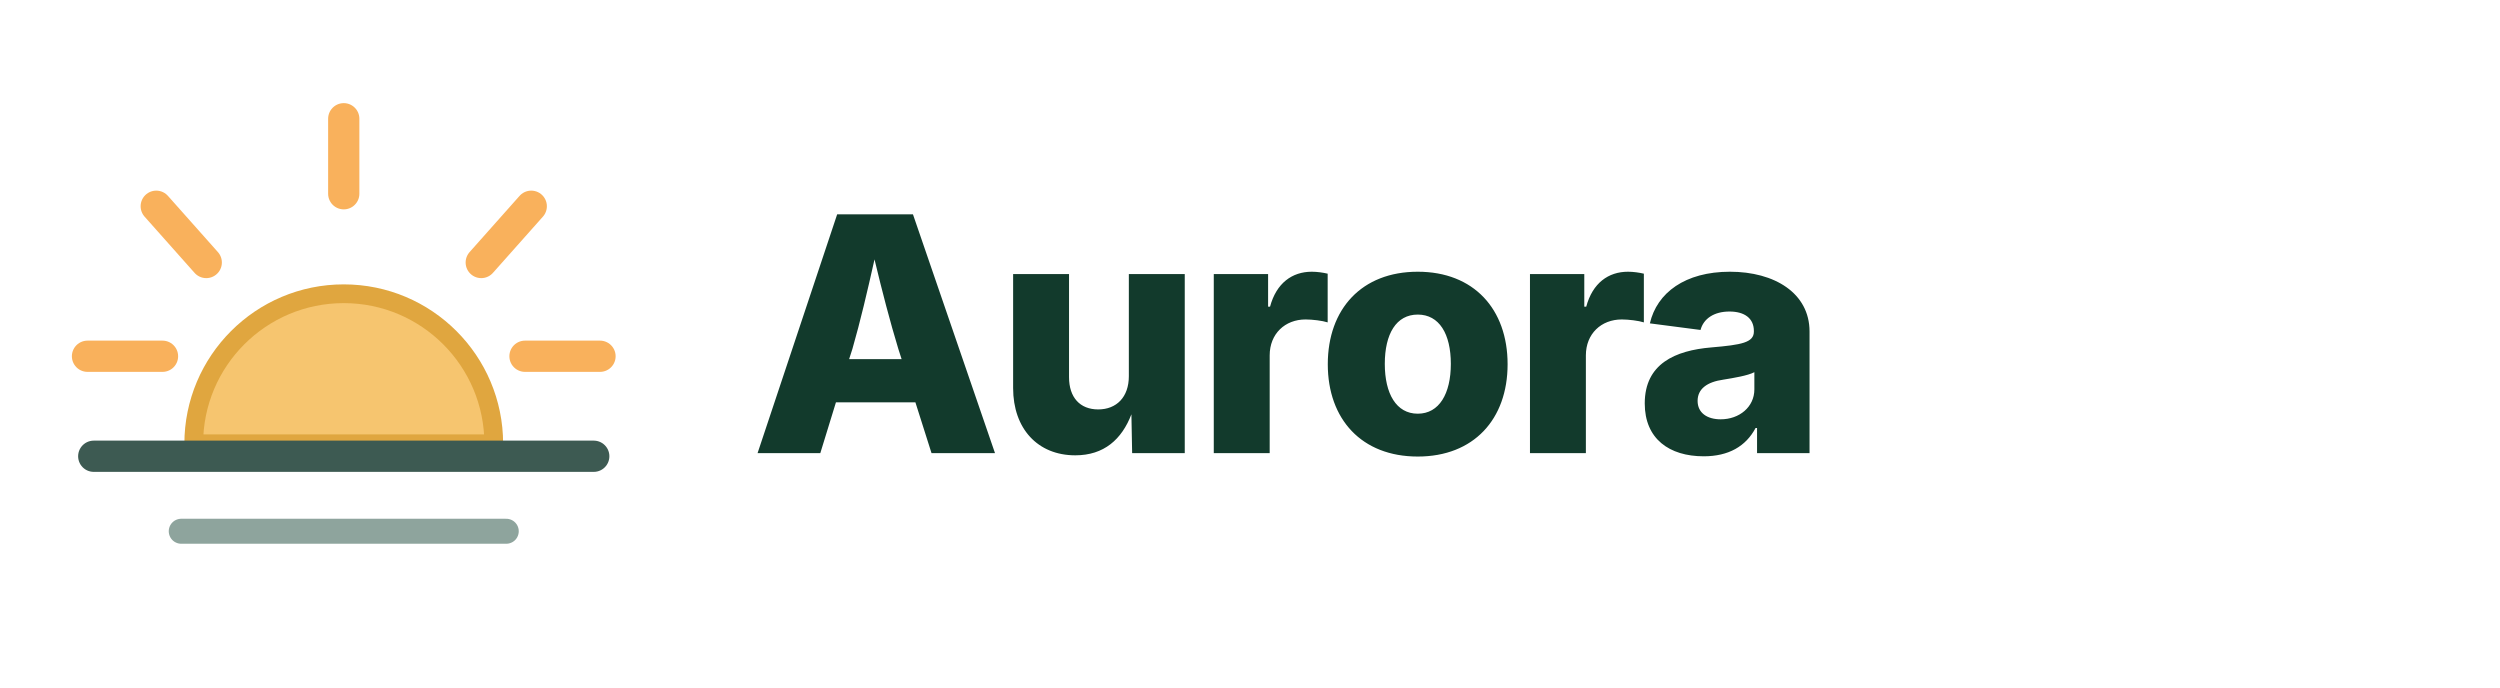
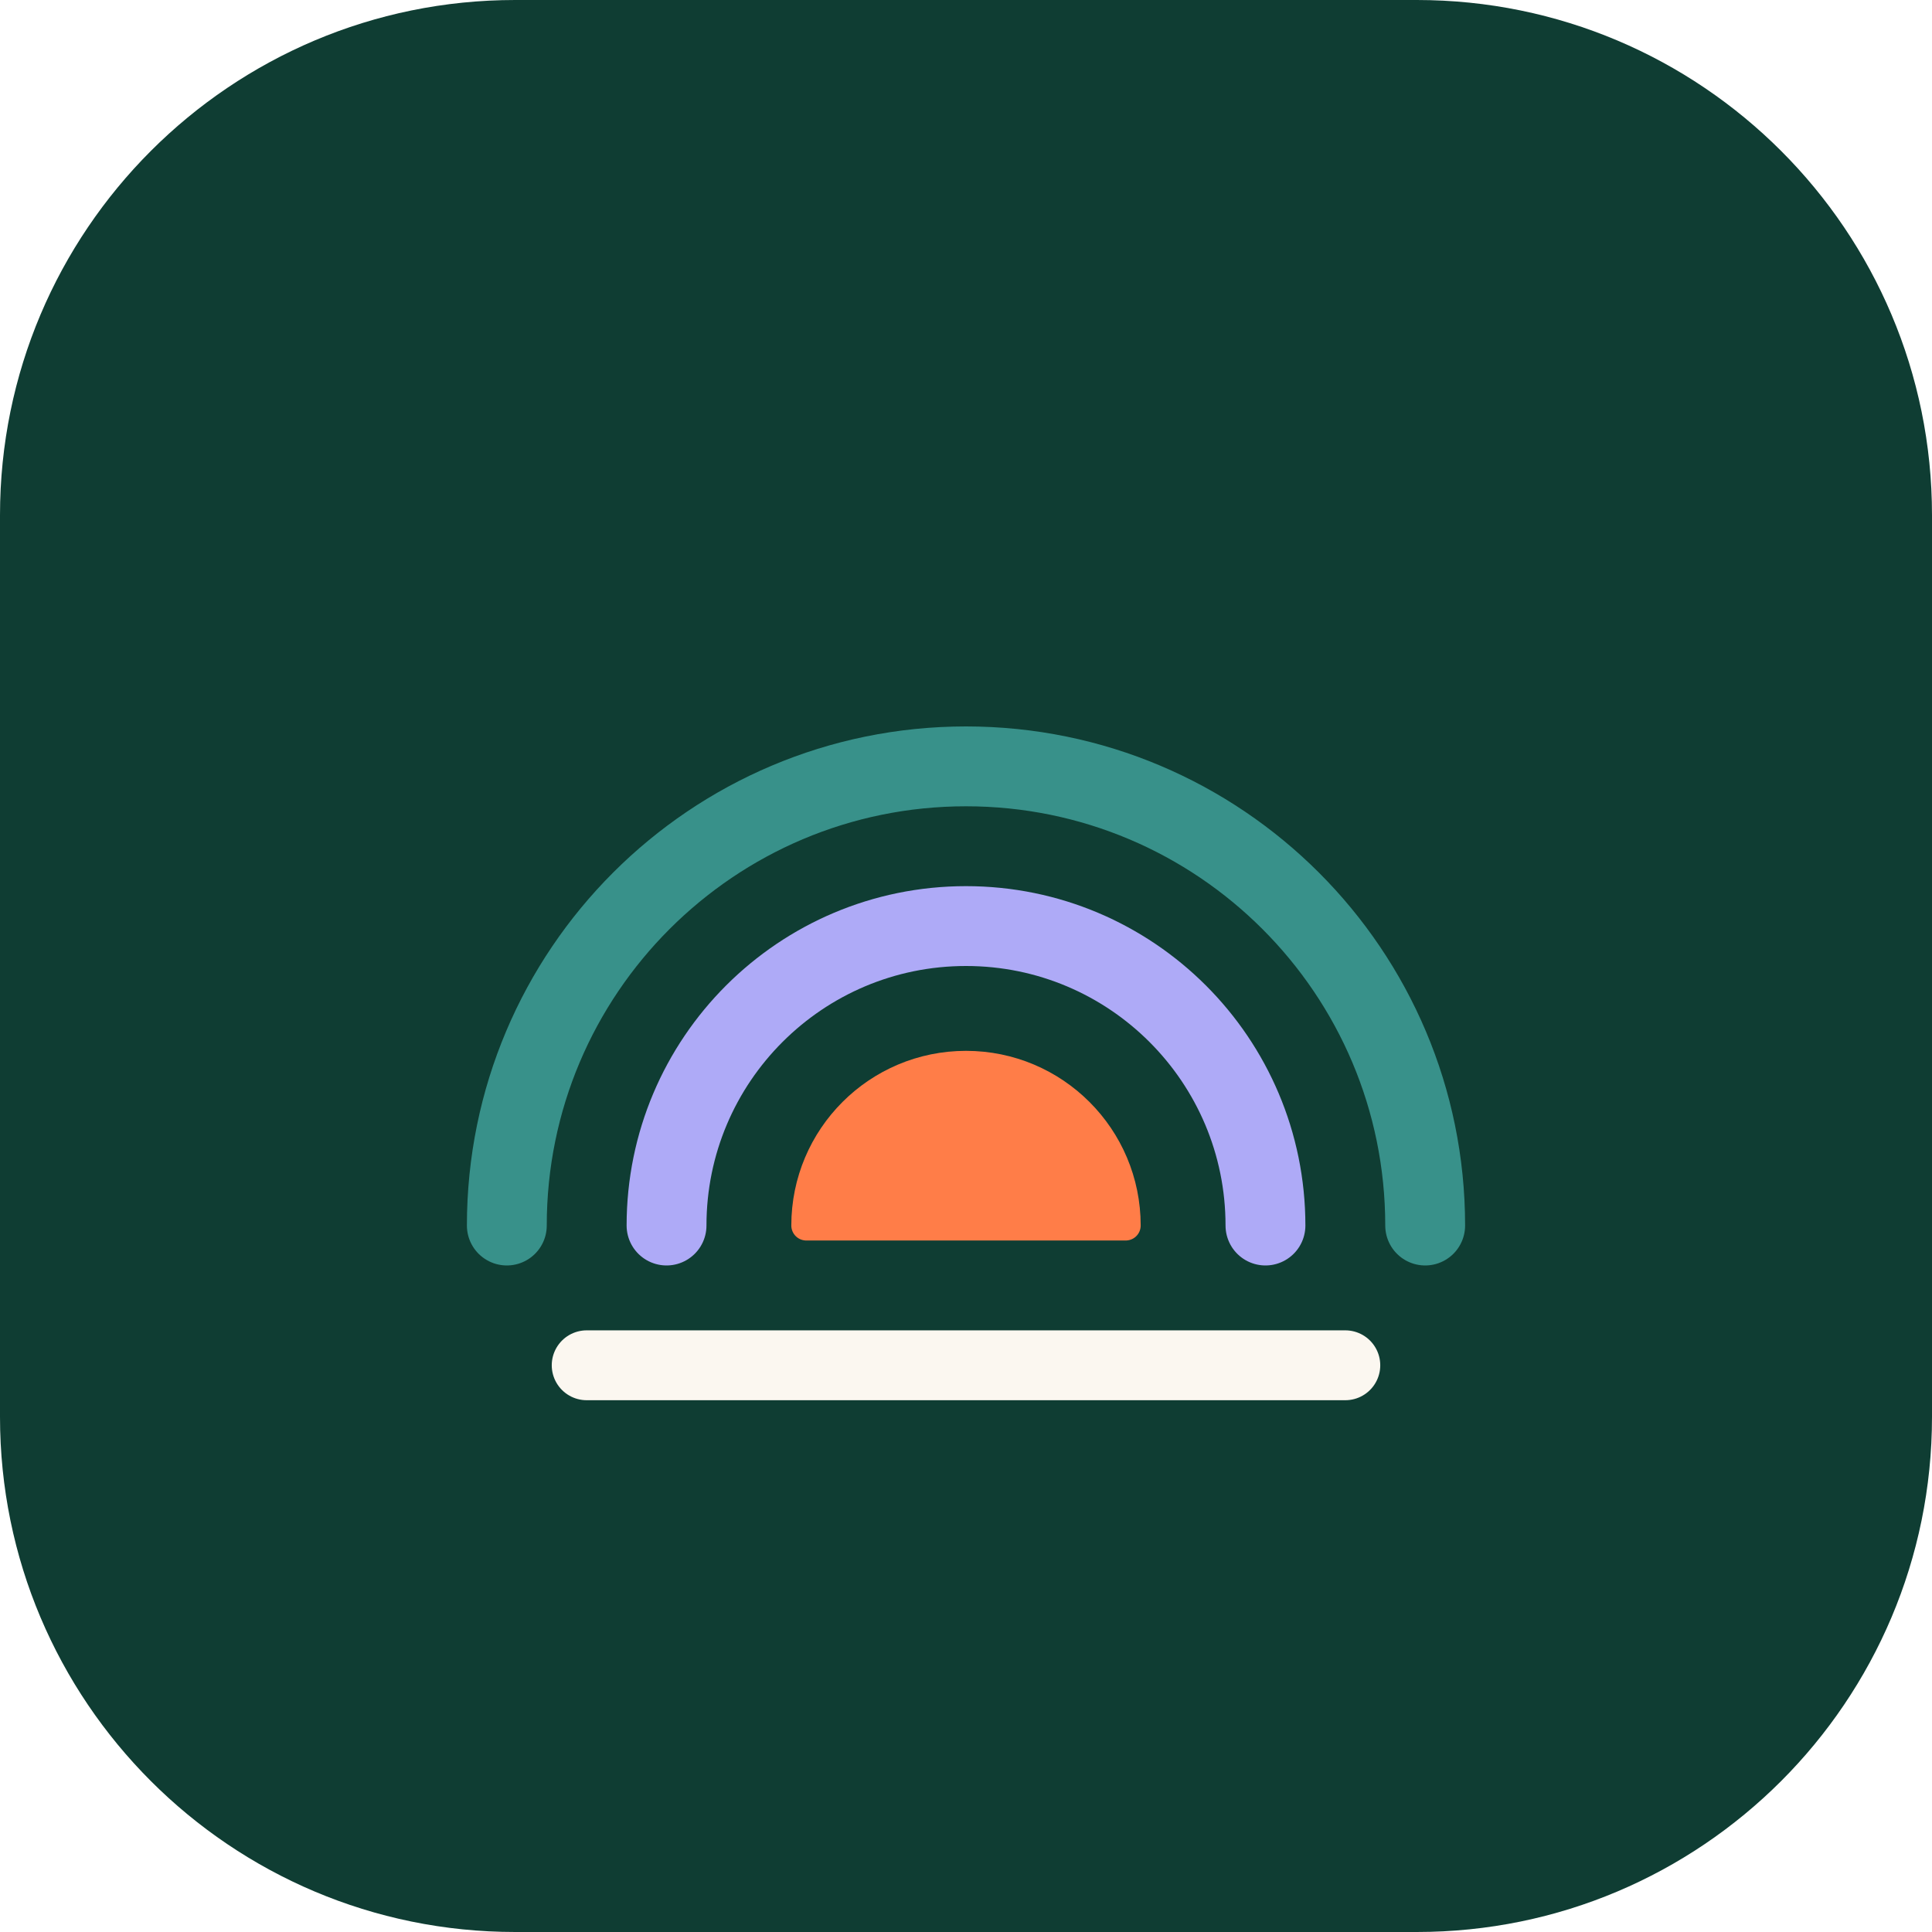
- <svg xmlns="http://www.w3.org/2000/svg" width="320" height="88" viewBox="0 0 320 88" fill="none">
-   <g transform="translate(4,4) scale(0.80)">
-     <g stroke="#F9B15C" stroke-width="5" stroke-linecap="round">
-       <line x1="50" y1="14" x2="50" y2="26" />
-       <line x1="20" y1="28" x2="28" y2="37" />
-       <line x1="80" y1="28" x2="72" y2="37" />
-       <line x1="9" y1="52" x2="21" y2="52" />
-       <line x1="91" y1="52" x2="79" y2="52" />
-     </g>
-     <path d="M26 66a24 24 0 0 1 48 0Z" fill="#F6C56F" stroke="#E0A63F" stroke-width="3" stroke-linejoin="round" />
-     <path d="M10 68h80" stroke="#3D5A52" stroke-width="5" stroke-linecap="round" />
-     <path d="M24 80h52" stroke="#5E7D73" stroke-width="4" stroke-linecap="round" opacity=".7" />
+ <svg xmlns="http://www.w3.org/2000/svg" viewBox="0 0 120 120" width="512" height="512" role="img" aria-label="Logo Aurora">
+   <rect width="120" height="120" rx="32" fill="#0F3D33" />
+   <g transform="translate(22.8 22.8) scale(0.62)">
+     <path d="M44 86 A16 16 0 0 1 76 86 Z" fill="#FF7D48" stroke="#FF7D48" stroke-width="3" stroke-linejoin="round" />
+     <path d="M30 86 A30 30 0 0 1 90 86" fill="none" stroke="#AEAAF7" stroke-width="8" stroke-linecap="round" />
+     <path d="M14 86 A46 46 0 0 1 106 86" fill="none" stroke="#38918A" stroke-width="8" stroke-linecap="round" />
+     <path d="M22 100 H98" fill="none" stroke="#FBF7F0" stroke-width="7" stroke-linecap="round" />
  </g>
-   <text x="96" y="58" font-family="Nunito Sans, Quicksand, -apple-system, sans-serif" font-size="42" font-weight="800" letter-spacing="-1" fill="#123A2C">Aurora</text>
</svg>
